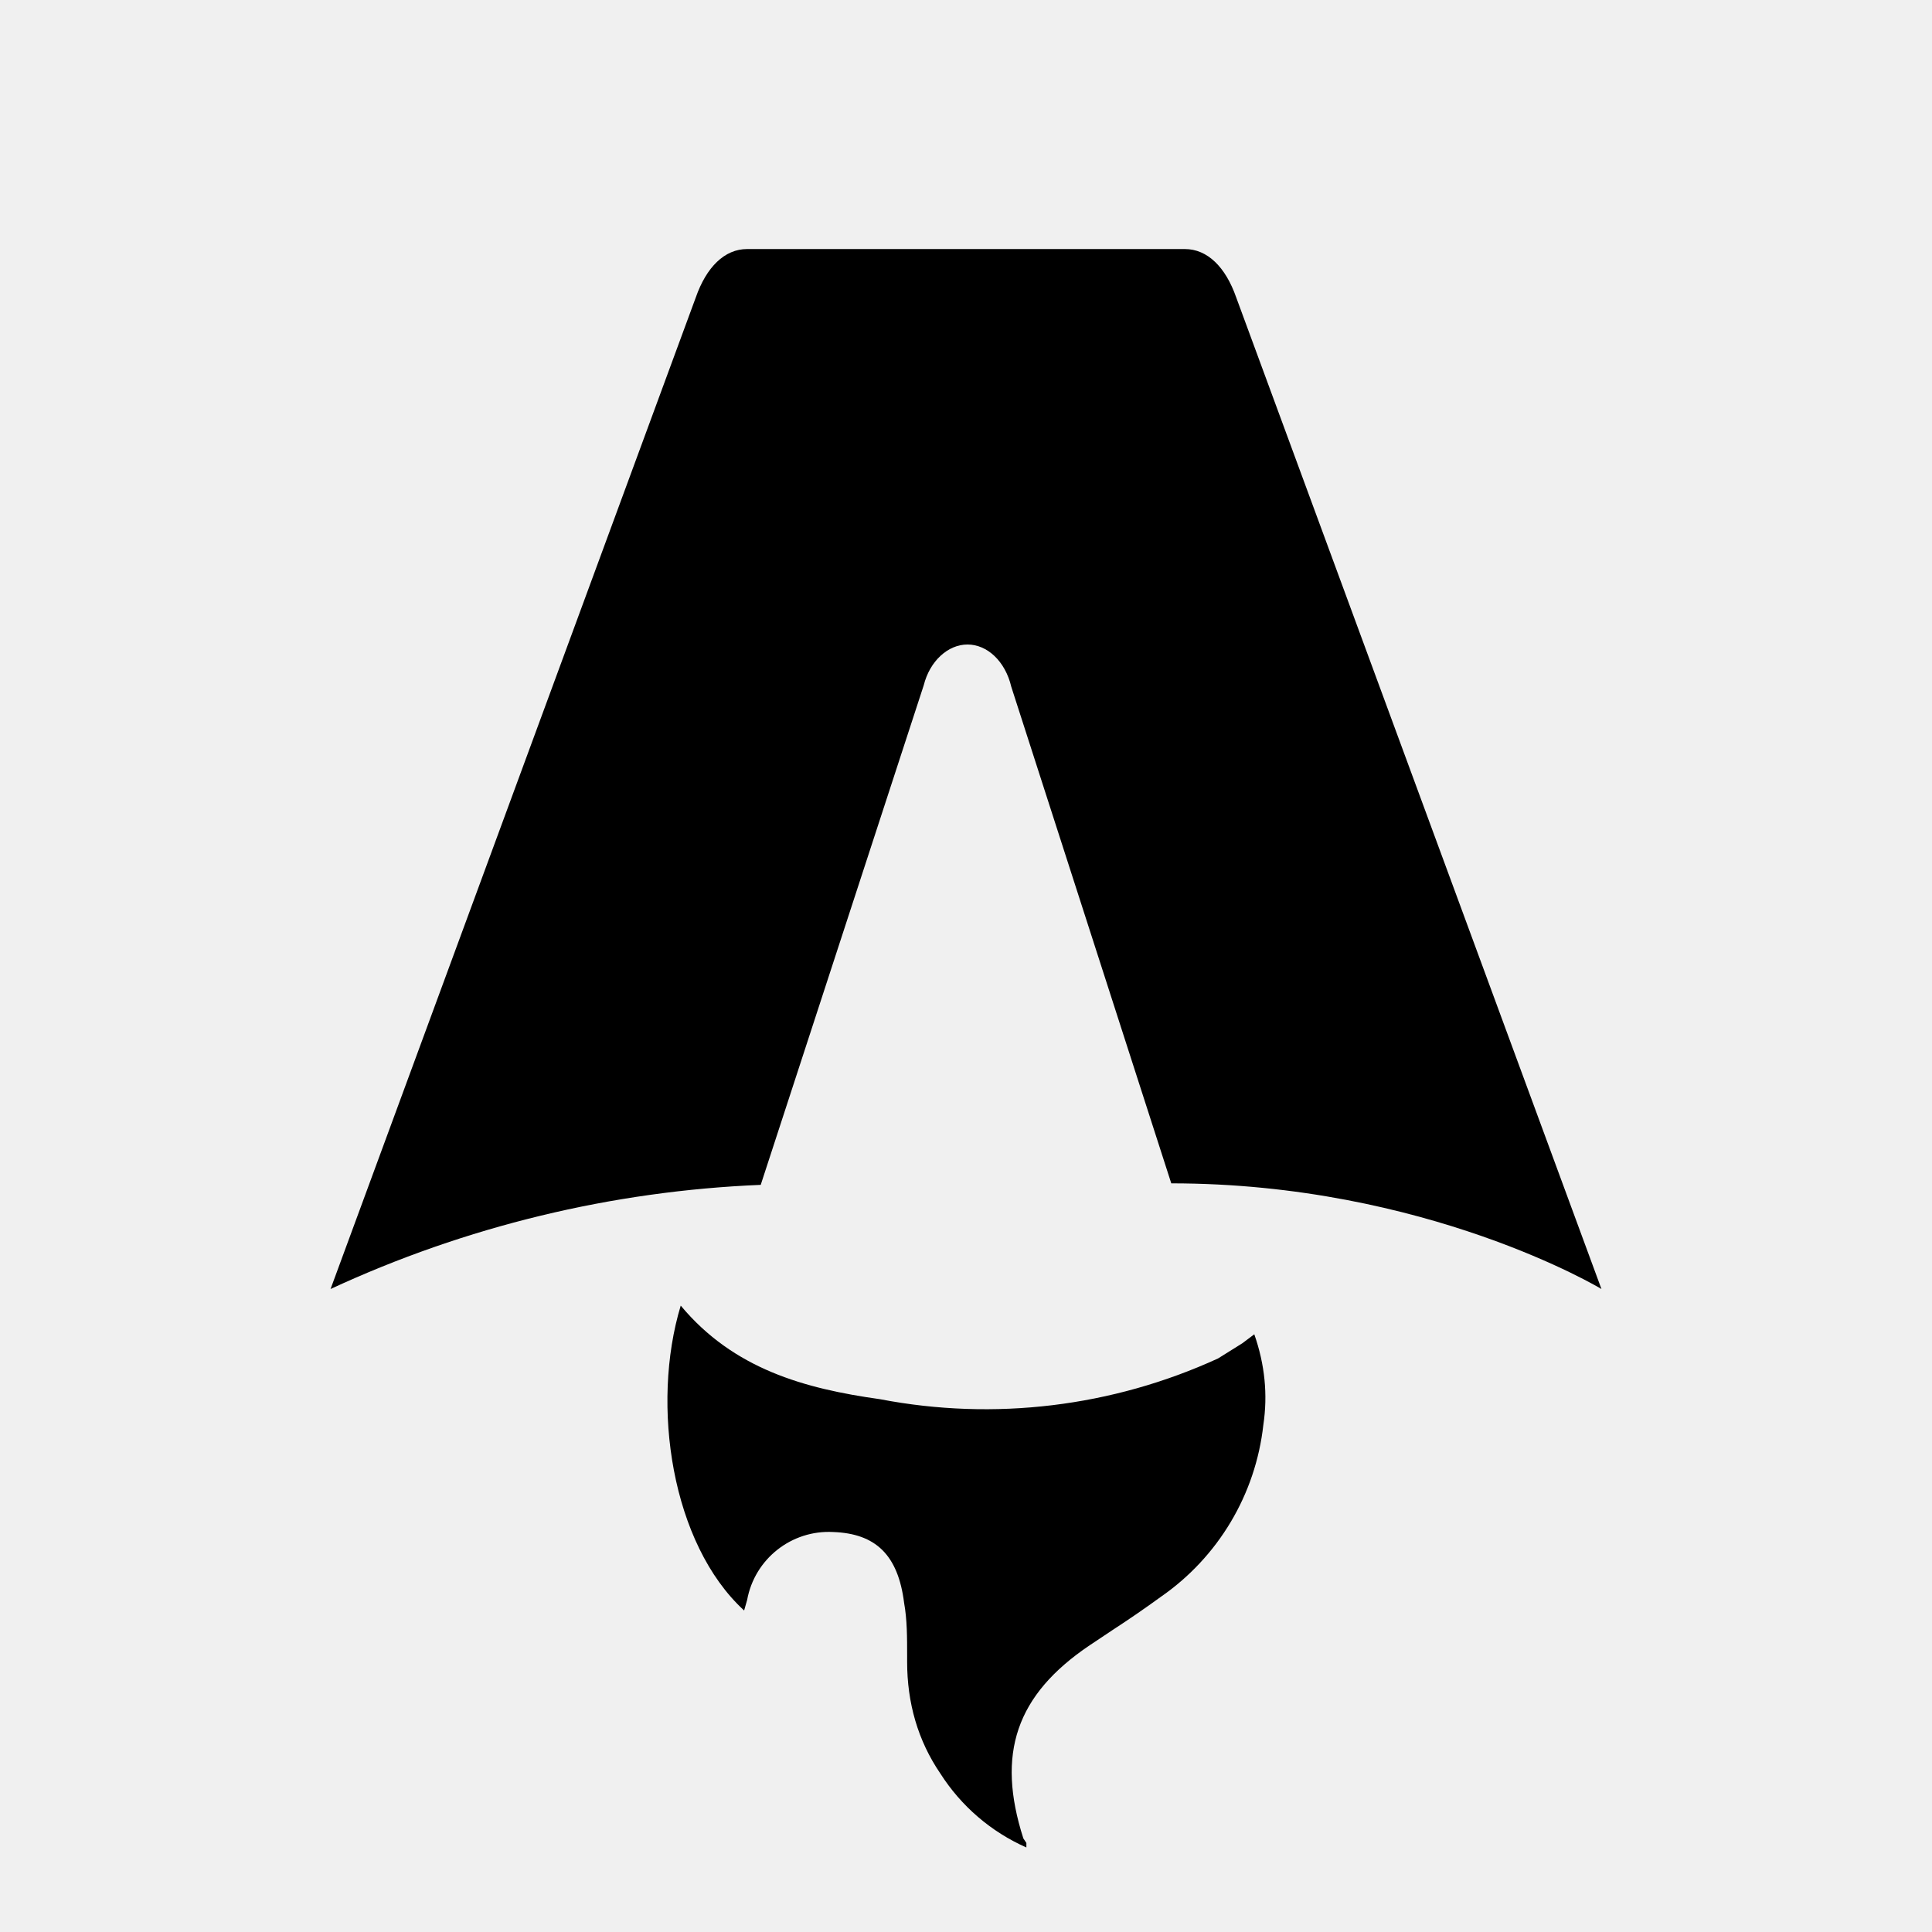
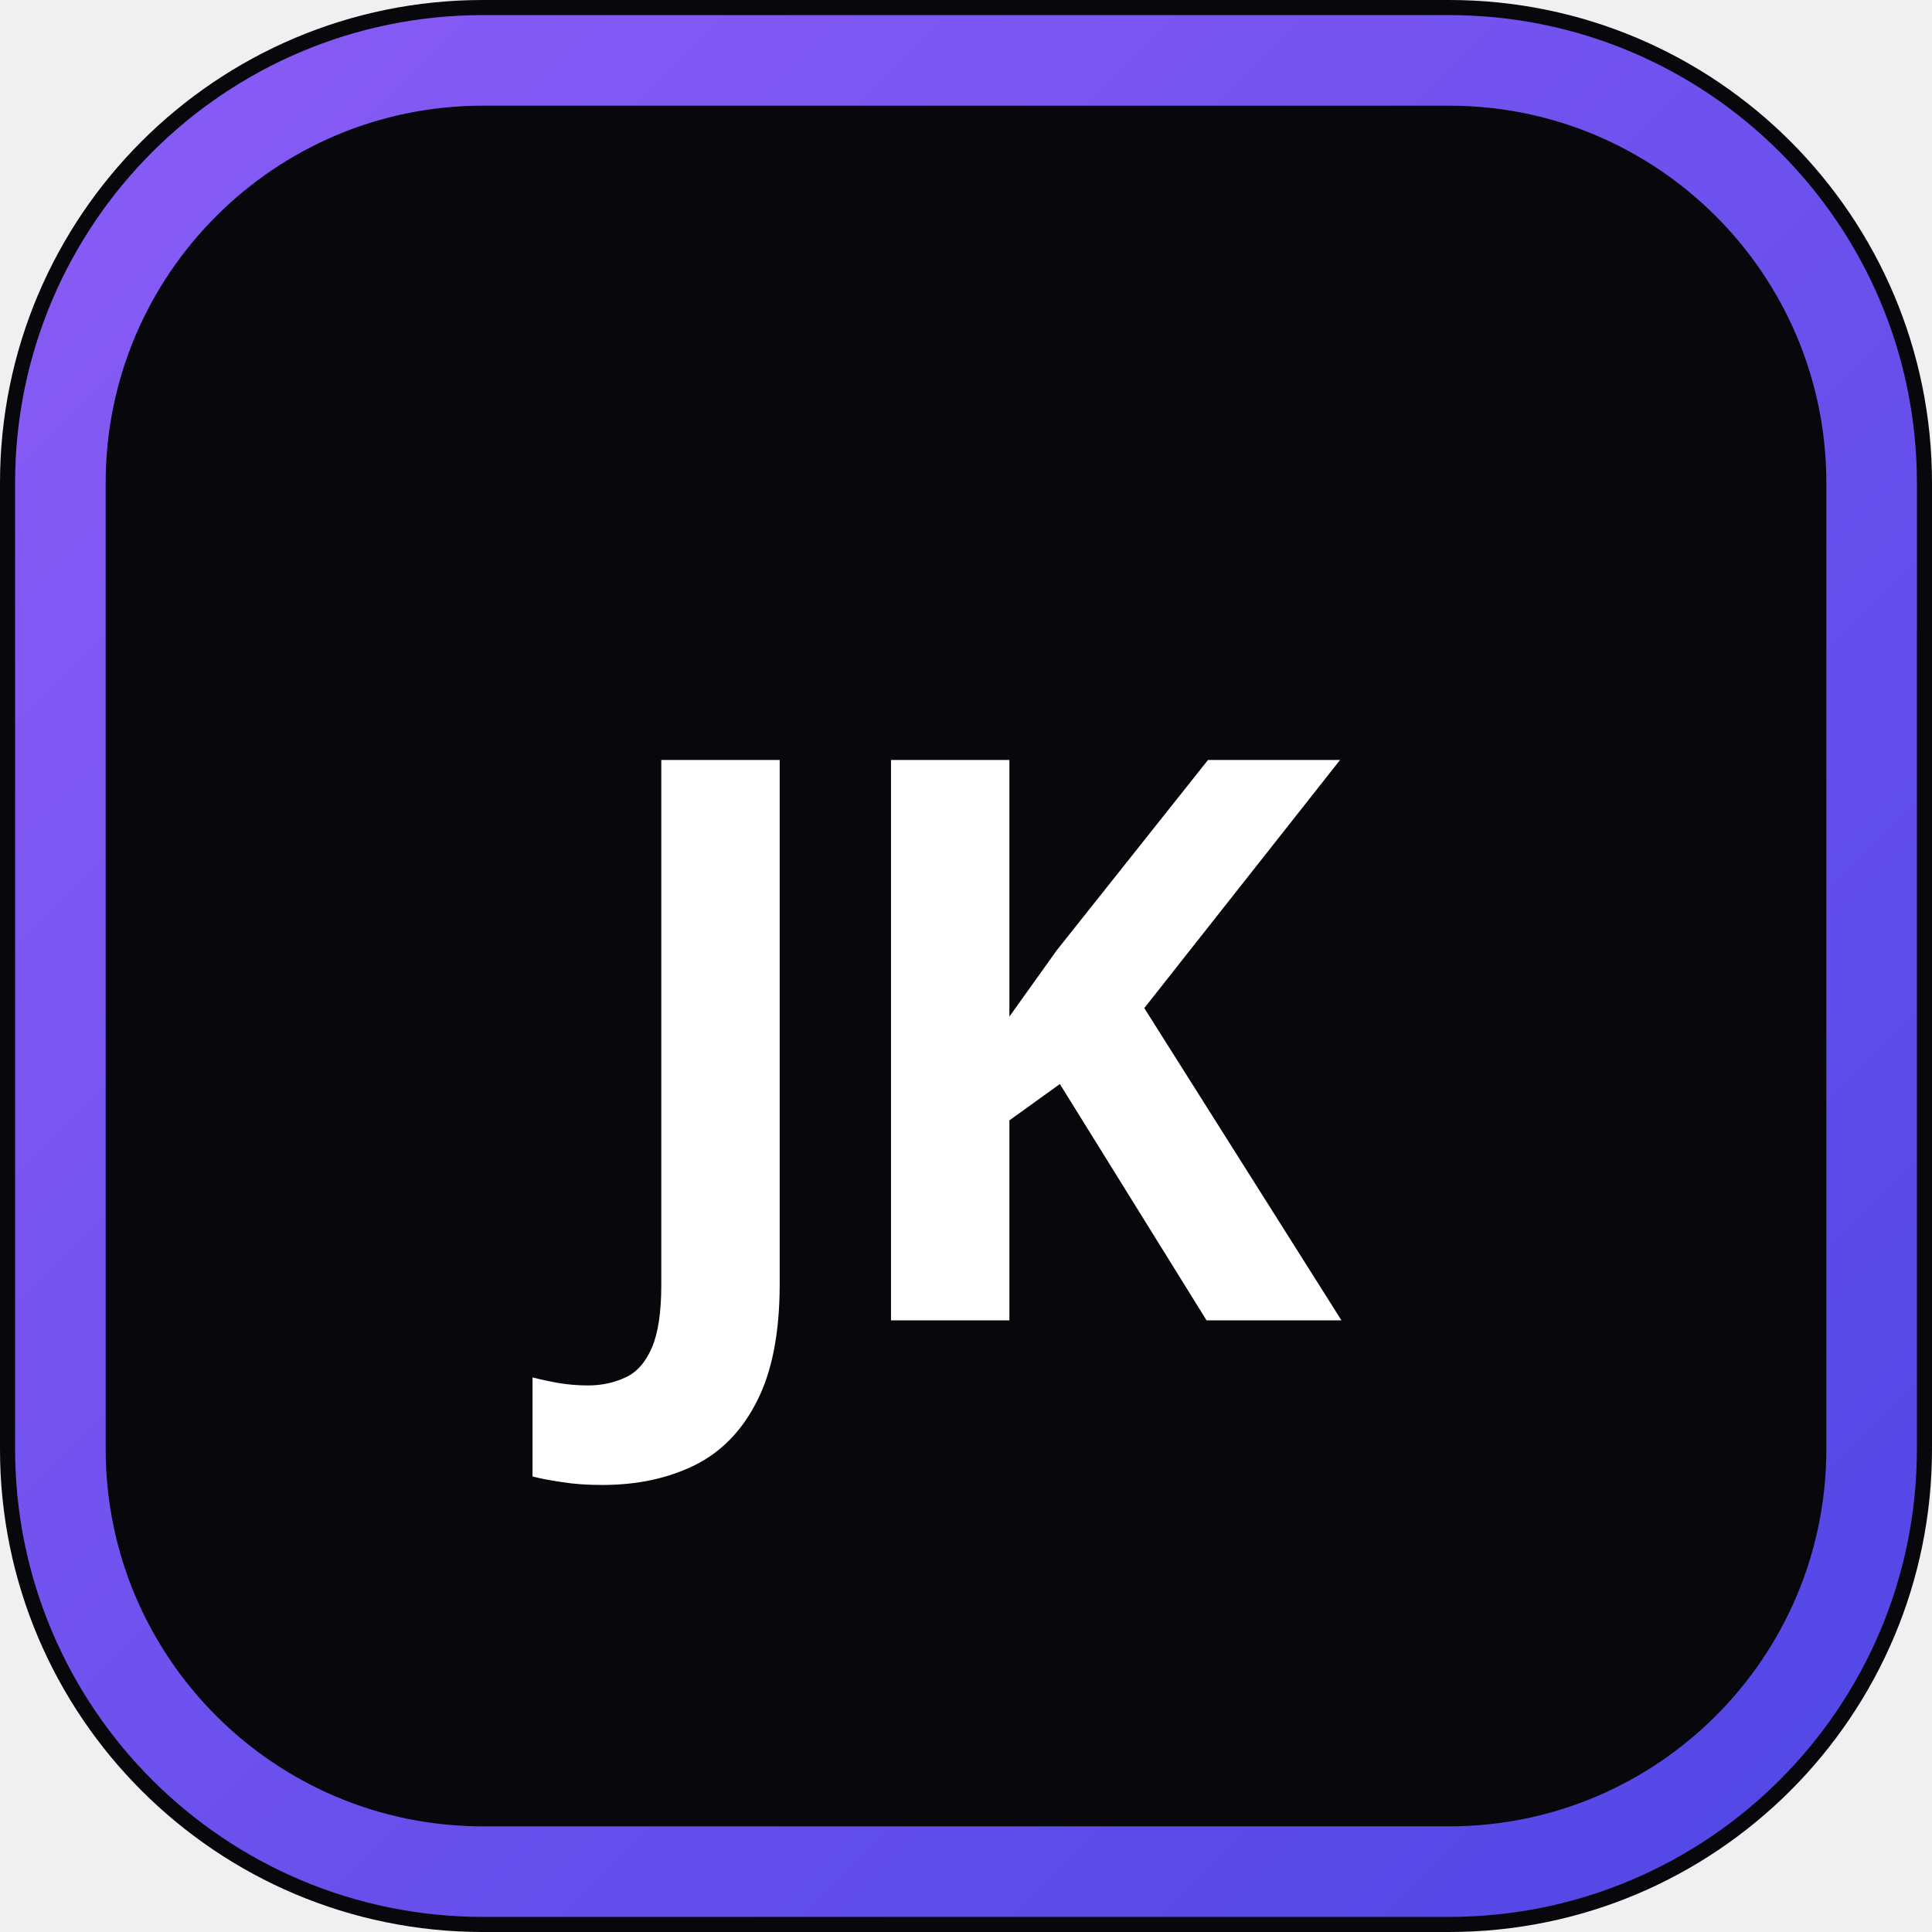
- <svg xmlns="http://www.w3.org/2000/svg" fill="none" viewBox="0 0 128 128">
-   <path d="M50.4 78.5a75.1 75.1 0 0 0-28.5 6.9l24.2-65.7c.7-2 1.9-3.2 3.4-3.2h29c1.5 0 2.7 1.2 3.4 3.2l24.2 65.7s-11.6-7-28.5-7L67 45.5c-.4-1.7-1.6-2.8-2.9-2.8-1.3 0-2.5 1.1-2.9 2.7L50.4 78.5Zm-1.1 28.2Zm-4.2-20.2c-2 6.6-.6 15.8 4.2 20.2a17.5 17.5 0 0 1 .2-.7 5.5 5.5 0 0 1 5.7-4.5c2.8.1 4.3 1.5 4.7 4.7.2 1.1.2 2.3.2 3.5v.4c0 2.7.7 5.2 2.2 7.4a13 13 0 0 0 5.7 4.9v-.3l-.2-.3c-1.8-5.6-.5-9.5 4.4-12.8l1.5-1a73 73 0 0 0 3.2-2.2 16 16 0 0 0 6.8-11.4c.3-2 .1-4-.6-6l-.8.6-1.6 1a37 37 0 0 1-22.4 2.7c-5-.7-9.7-2-13.2-6.2Z" />
-   <style>
-         path { fill: #000; }
-         @media (prefers-color-scheme: dark) {
-             path { fill: #FFF; }
-         }
-     </style>
+ <svg xmlns="http://www.w3.org/2000/svg" viewBox="0 0 64 64" fill="none">
+   <rect width="64" height="64" rx="16" fill="#08070b" />
+   <rect x="2" y="2" width="60" height="60" rx="14" stroke="url(#paint0_linear)" stroke-width="3" />
+   <text x="50%" y="54%" dominant-baseline="middle" text-anchor="middle" fill="#ffffff" font-family="system-ui, sans-serif" font-weight="900" font-size="26" letter-spacing="-1">JK</text>
+   <defs>
+     <linearGradient id="paint0_linear" x1="0" y1="0" x2="64" y2="64" gradientUnits="userSpaceOnUse">
+       <stop stop-color="#8b5cf6" />
+       <stop offset="1" stop-color="#4f46e5" />
+     </linearGradient>
+   </defs>
</svg>
